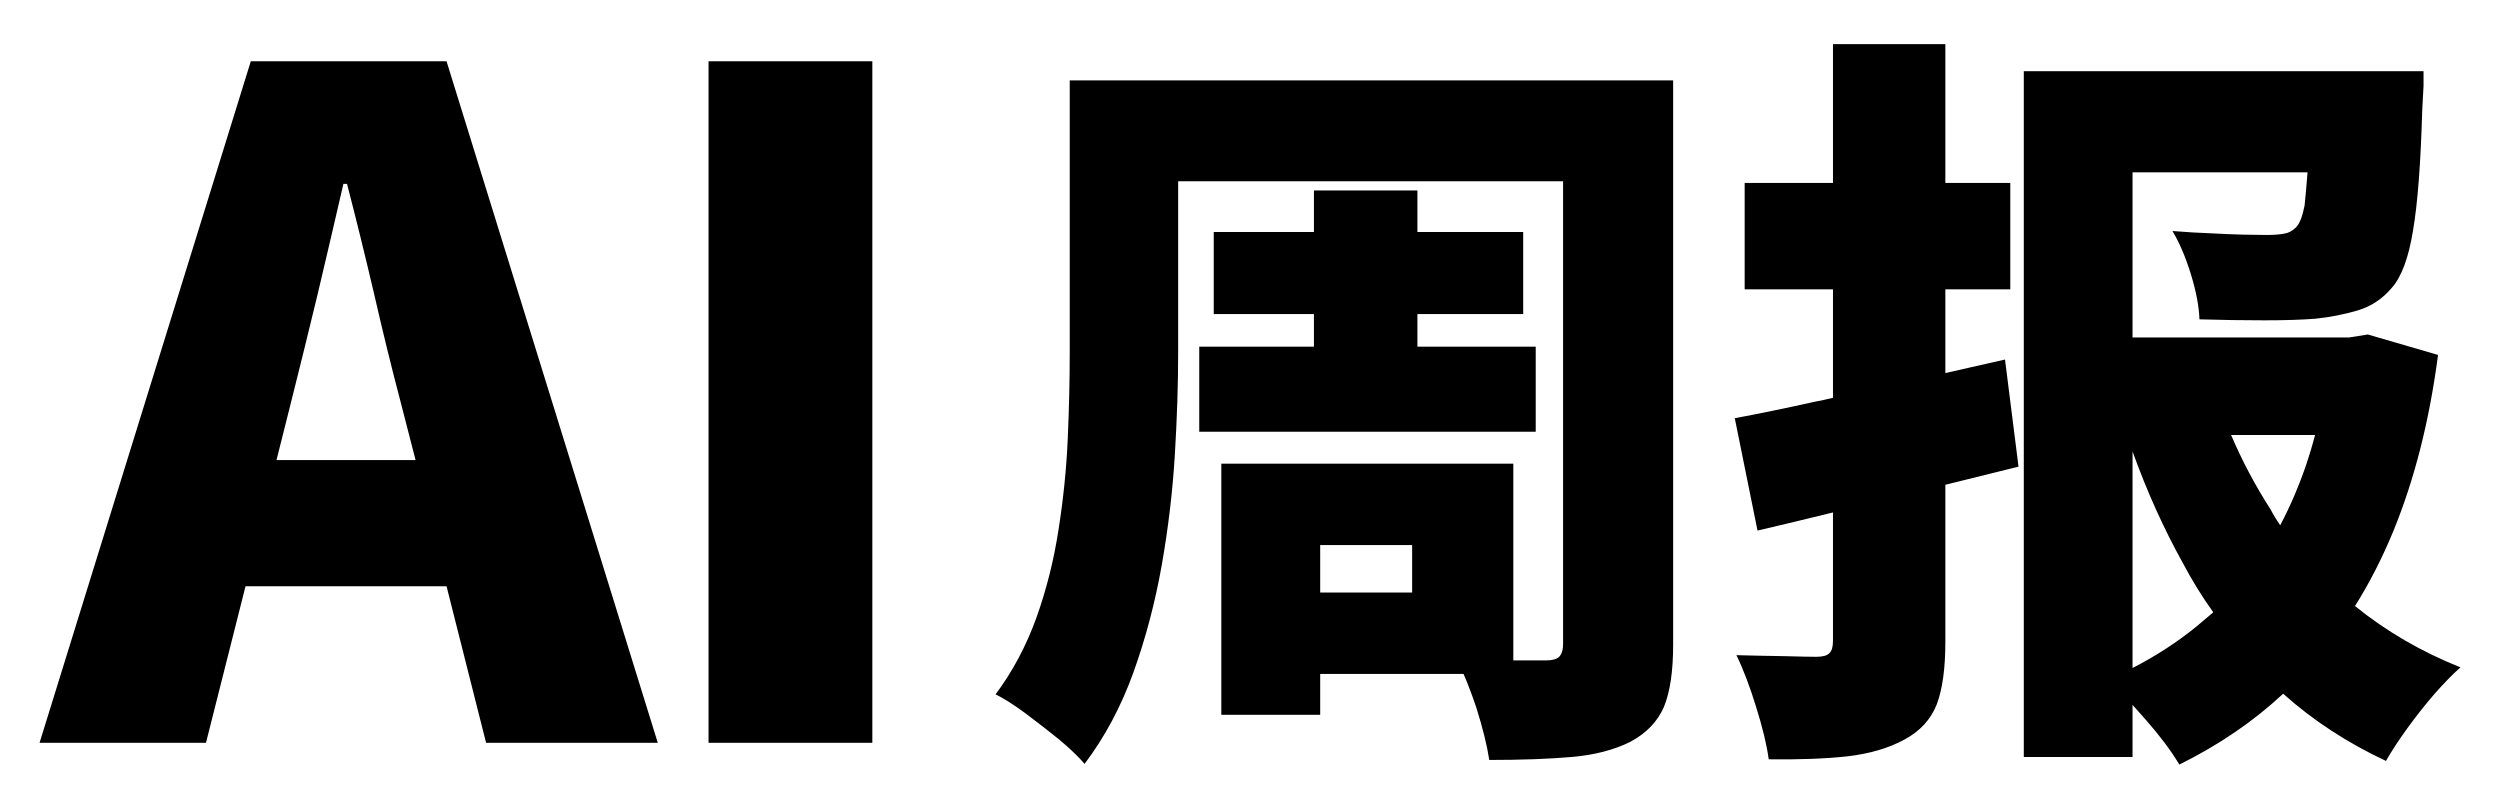
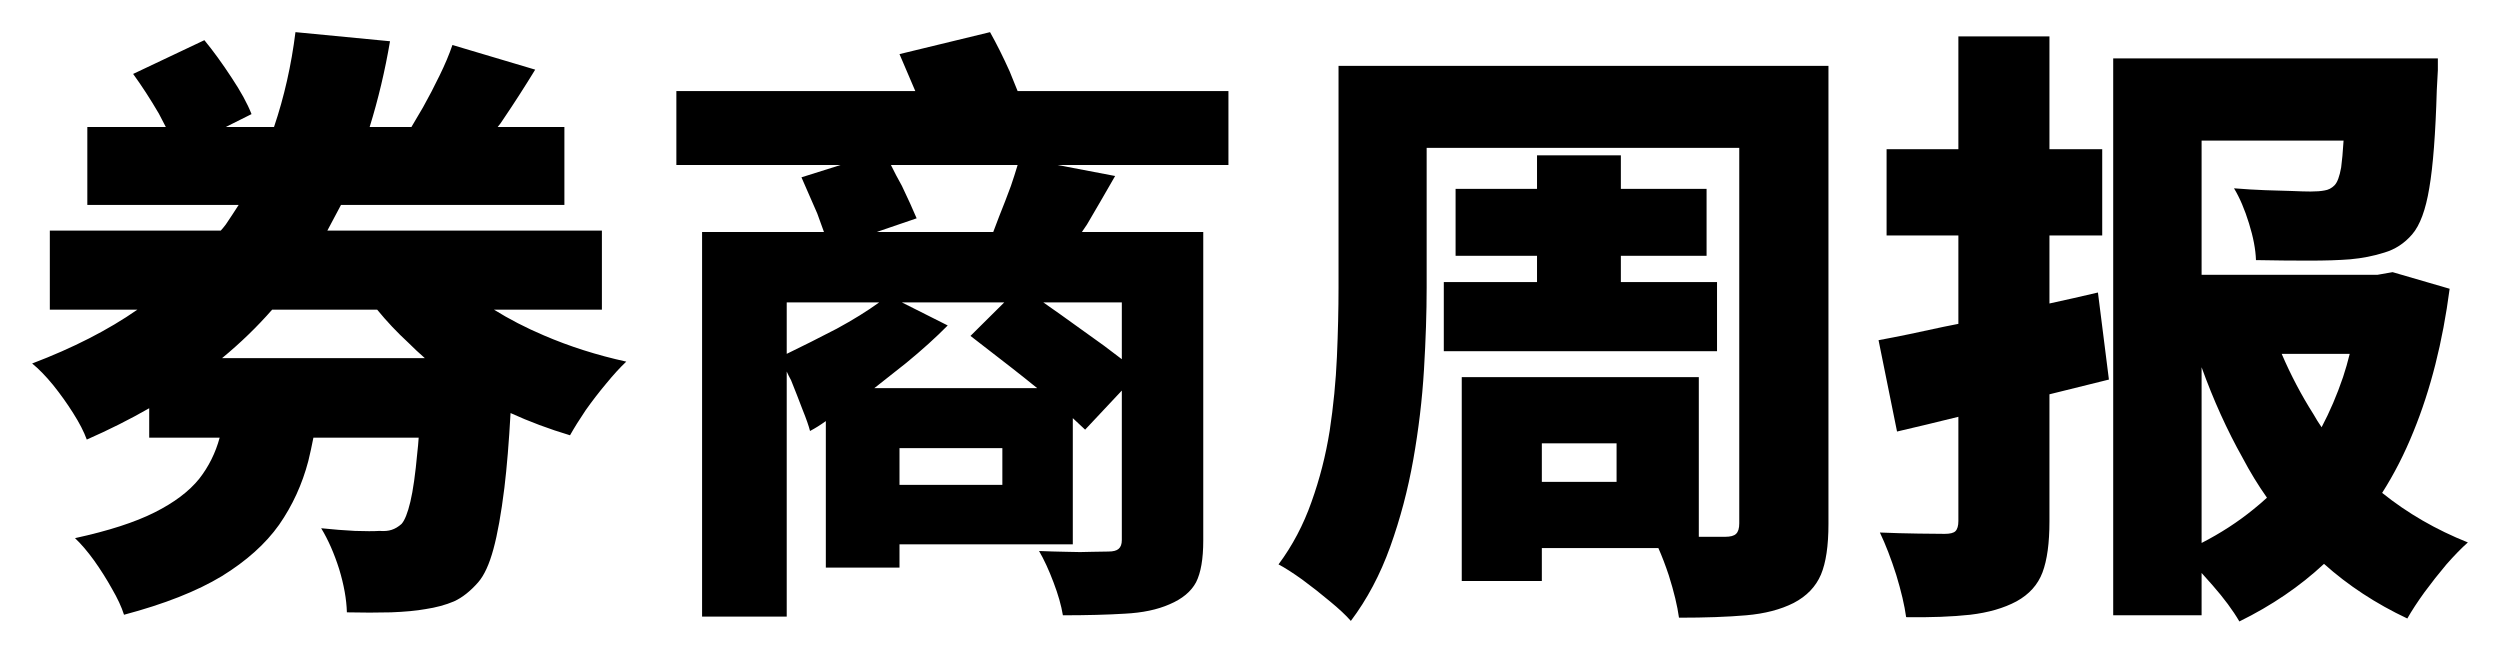
- <svg xmlns="http://www.w3.org/2000/svg" viewBox="0 -122.0 758.6 244.0">
-   <path id="accent" d="M62.5 103.4L12 103.4L76.1-103.4L135.5-103.4L199.6 103.4L147.5 103.4L135.5 55.9L74.5 55.9L62.5 103.4ZM83.9 17.6L126.1 17.6L121.6 0.1Q117.5-15.4 113.5-32.9Q109.4-50.4 105.3-66.2L105.3-66.2L104.2-66.2Q100.5-50.1 96.4-32.8Q92.2-15.4 88.3 0.1L88.3 0.1L83.9 17.6Z M264.7 103.4L215.0 103.4L215.0-103.4L264.7-103.4L264.7 103.4Z" />
-   <path id="ink" d="M324.6-14.8L324.6-97.6L507.7-97.6L507.7 73.6Q507.7 85.7 504.9 92.5Q502.0 99.2 494.7 103.1L494.7 103.1Q487.3 106.8 476.9 107.7Q466.5 108.6 451.9 108.6L451.9 108.6Q450.9 102.0 448.0 92.8L448.0 92.8Q446.1 87.1 444.1 82.5L444.1 82.5L400.6 82.5L400.6 94.9L370.6 94.9L370.6 18.7L459.2 18.7L459.2 78.4Q461.0 78.4 462.6 78.4L462.6 78.4L469.0 78.4Q472.0 78.4 473.1 77.3Q474.3 76.1 474.3 73.4L474.3 73.4L474.3-67.0L357.5-67.0L357.5-14.8Q357.5-0.8 356.5 15.9Q355.5 32.6 352.5 49.6Q349.5 66.5 343.9 82.1Q338.3 97.6 329.1 109.8L329.1 109.8Q326.4 106.6 321.4 102.4Q316.3 98.3 311.1 94.4Q305.8 90.5 302.1 88.7L302.1 88.7Q309.9 78.2 314.5 65.4Q319.1 52.5 321.2 38.7Q323.4 24.8 324.0 11.1Q324.6-2.6 324.6-14.8L324.6-14.8ZM368.3-26.7L368.3-51.6L398.7-51.6L398.7-64.2L430.1-64.2L430.1-51.6L462.2-51.6L462.2-26.7L430.1-26.7L430.1-16.8L466.0-16.8L466.0 9.0L363.9 9.0L363.9-16.8L398.7-16.8L398.7-26.7L368.3-26.7ZM400.6 43.4L400.6 57.8L428.5 57.8L428.5 43.4L400.6 43.4Z M614.1 107.7L614.1-100.4L735.4-100.4L735.4-96.0Q735.2-91.5 735.0-88.5L735.0-88.5Q734.3-64.2 732.2-52.0Q730.2-39.7 725.8-34.7Q721.5-29.6 715.4-27.8Q709.3-26.0 702.7-25.3L702.7-25.3Q696.5-24.8 687.1-24.8Q677.7-24.8 667.4-25.1L667.4-25.1Q667.2-31.0 664.8-38.8Q662.4-46.6 659.2-51.9L659.2-51.9Q665.4-51.4 670.9-51.2Q676.4-50.9 680.8-50.8Q685.3-50.7 687.8-50.7L687.8-50.7Q691.0-50.7 693.1-51.1Q695.1-51.4 696.7-53.0Q698.3-54.6 699.3-59.6L699.3-59.6Q699.7-63.3 700.2-69.7L700.2-69.7L647.1-69.7L647.1-19.6L712.8-19.6L718.5-20.5L739.8-14.3Q735.9 15.5 726.3 39.0L726.3 39.0Q721.2 51.4 714.6 61.9L714.6 61.9Q728.8 73.4 746.6 80.5L746.6 80.5Q743.0 83.7 738.6 88.7Q734.3 93.7 730.4 99.1Q726.5 104.5 724.0 108.9L724.0 108.9Q706.3 100.6 692.8 88.5L692.8 88.5Q679.3 101.1 661.3 110L661.3 110Q657.6 103.8 651.2 96.5L651.2 96.5Q649.1 94.2 647.1 91.9L647.1 91.9L647.1 107.7L614.1 107.7ZM533.3 39.0L526.4 4.9Q537.2 2.9 550.7-0.1L550.7-0.1Q553.4-0.6 556.2-1.3L556.2-1.3L556.2-34.2L529.4-34.2L529.4-66.5L556.2-66.5L556.2-108.6L590.3-108.6L590.3-66.5L610.0-66.5L610.0-34.2L590.3-34.2L590.3-8.8Q599.4-10.9 608.4-12.9L608.4-12.9L612.5 19.6Q601.5 22.3 590.3 25.1L590.3 25.1L590.3 72.7Q590.3 84.8 587.7 91.7Q585.0 98.6 577.9 102.4Q570.8 106.3 560.6 107.5Q550.4 108.6 536.7 108.4L536.7 108.4Q535.8 101.8 532.9 92.6Q530.1 83.4 526.9 76.8L526.9 76.8Q534.0 77.0 541.3 77.1Q548.6 77.3 551.1 77.3L551.1 77.3Q554.1 77.3 555.1 76.2Q556.2 75.2 556.2 72.5L556.2 72.5L556.2 33.5Q544.0 36.5 533.3 39.0L533.3 39.0ZM671.6 63.8L671.6 63.8Q666.5 56.7 662.4 48.9L662.4 48.9Q653.7 33.3 647.1 15.0L647.1 15.0L647.1 80.7Q657.8 75.2 666.5 68.1L666.5 68.1Q669.0 66.0 671.6 63.8ZM702.5 10.0L677.0 10.0Q682.1 21.9 689.0 32.6L689.0 32.6Q690.3 35.1 691.9 37.4L691.9 37.4Q696.5 28.7 699.9 18.7L699.9 18.7Q701.3 14.5 702.5 10.0L702.5 10.0Z" />
+ <svg xmlns="http://www.w3.org/2000/svg" viewBox="0 -122.0 933.3 244.0">
+   <path id="accent" d="M18.6-6.4L18.6-35.9L82.4-35.9Q83.4-37.0 84.3-38.2L84.3-38.2Q86.8-41.9 89.1-45.5L89.1-45.5L32.6-45.5L32.6-74.6L61.9-74.6Q60.7-76.8 59.3-79.6L59.3-79.6Q54.5-87.8 49.7-94.4L49.7-94.4L76.3-107.0Q81.3-100.9 86.4-93.1Q91.6-85.3 93.9-79.4L93.9-79.4L84.3-74.6L102.3-74.6Q108.0-91.5 110.3-110L110.3-110L145.6-106.6Q142.8-90.1 138.0-74.6L138.0-74.6L153.6-74.6Q155.6-78.0 157.9-81.9L157.9-81.9Q161.1-87.6 164.1-93.8Q167.1-99.9 168.9-105.2L168.9-105.2L199.8-96.0Q193.8-86.2 187.9-77.5L187.9-77.5Q186.9-75.9 185.8-74.6L185.8-74.6L210.7-74.6L210.7-45.5L127.3-45.5Q124.7-40.7 122.2-35.9L122.2-35.9L224.7-35.9L224.7-6.4L184.4-6.4Q192.9-1.1 203.0 3.2L203.0 3.2Q217.4 9.4 233.8 13.0L233.8 13.0Q230.4 16.2 226.3 21.2Q222.2 26.1 218.6 31.2Q215.1 36.4 212.8 40.5L212.8 40.5Q201.1 37.0 190.6 32.2L190.6 32.2Q189.7 48.5 188.3 60.1L188.3 60.1Q186.5 74.6 184.2 83.0Q181.9 91.5 178.5 95.4L178.5 95.4Q174.1 100.4 169.5 102.5Q164.8 104.5 158.8 105.4L158.8 105.4Q153.8 106.3 146.0 106.6Q138.2 106.8 129.5 106.6L129.5 106.6Q129.3 99.3 126.6 90.4Q123.8 81.6 119.9 75.2L119.9 75.2Q126.6 75.9 132.5 76.2Q138.5 76.4 141.7 76.2L141.7 76.2Q144.4 76.4 146.2 75.8Q148.1 75.2 149.9 73.6L149.9 73.6Q151.7 71.6 153.2 65.3Q154.7 59.0 155.8 46.9L155.8 46.9Q156.1 44.4 156.3 41.4L156.3 41.4L117.0 41.4Q116.1 46.0 115.1 50.1L115.1 50.1Q111.7 63.1 104.2 73.9Q96.6 84.6 82.8 93.1Q68.9 101.5 46.3 107.5L46.3 107.5Q44.9 103.1 41.8 97.8Q38.8 92.4 35.1 87.2Q31.4 82.1 28.0 78.9L28.0 78.9Q46.8 74.8 57.7 69.3Q68.7 63.8 74.4 56.7L74.4 56.7Q79.7 49.9 82.0 41.4L82.0 41.4L55.7 41.4L55.7 30.4Q44.9 36.6 32.4 42.1L32.4 42.1Q30.8 37.7 27.3 32.2Q23.9 26.8 19.8 21.7Q15.7 16.7 12 13.7L12 13.7Q34.9 5.0 51.3-6.4L51.3-6.4L18.6-6.4ZM82.9 11.7L158.6 11.7Q155.4 8.9 152.4 5.9L152.4 5.9Q146.2 0.2 140.8-6.4L140.8-6.4L101.6-6.4Q93.2 3.2 82.9 11.7L82.9 11.7Z M262.1 108.2L262.1-35.4L307.6-35.4Q306.5-38.6 305.1-42.3L305.1-42.3Q301.9-49.6 299.2-55.8L299.2-55.8L313.8-60.4L252.5-60.4L252.5-88.0L341.7-88.0Q338.5-95.6 335.8-101.8L335.8-101.8L369.6-110Q373.3-103.4 376.9-95.4L376.9-95.4Q378.5-91.5 379.9-88.0L379.9-88.0L458.6-88.0L458.6-60.4L394.8-60.4L416.3-56.3Q410.8-46.7 405.8-38.2L405.8-38.2Q404.8-36.8 403.9-35.4L403.9-35.4L449.2-35.4L449.2 79.8Q449.2 90.1 446.5 95.4Q443.7 100.6 436.6 103.6L436.6 103.6Q429.8 106.6 419.9 107.1Q410.1 107.7 396.8 107.7L396.8 107.7Q395.9 102.2 393.3 95.4Q390.7 88.5 387.9 83.7L387.9 83.7Q392.7 83.9 398.1 84.0Q403.5 84.2 407.8 84.0Q412.2 83.9 413.8 83.9L413.8 83.9Q416.5 83.9 417.6 82.9Q418.8 81.9 418.8 79.6L418.8 79.6L418.8 23.8L405.1 38.4Q403.0 36.4 400.5 34.1L400.5 34.1L400.5 81.2L335.8 81.2L335.8 89.9L308.3 89.9L308.3 35.2Q305.4 37.3 302.4 38.9L302.4 38.9Q301.7 36.1 299.6 30.9Q297.6 25.6 295.3 19.9L295.3 19.9Q294.4 18.3 293.7 16.7L293.7 16.7L293.7 108.2L262.1 108.2ZM362.3 3.4L362.3 3.4L374.9-9.1L336.7-9.1L353.8-0.5Q347.2 6.2 338.3 13.5L338.3 13.5Q332.3 18.3 326.4 22.9L326.4 22.9L387.2 22.9Q382.4 19.0 377.4 15.1L377.4 15.1Q369.2 8.7 362.3 3.4ZM342.2-40.5L327.3-35.4L370.8-35.4Q371.9-38.2 373.0-41.2L373.0-41.2Q375.3-46.9 377.4-52.6L377.4-52.6Q378.8-56.7 379.9-60.4L379.9-60.4L332.6-60.4Q334.4-56.7 336.7-52.6L336.7-52.6Q340.1-45.5 342.2-40.5L342.2-40.5ZM374.2 45.3L335.8 45.3L335.8 59.0L374.2 59.0L374.2 45.3ZM328.2-9.1L328.2-9.1L293.7-9.1L293.7 10.1Q302.4 5.9 312.4 0.7L312.4 0.7Q321.6-4.3 328.2-9.1ZM418.8 12.1L418.8-9.1L389.5-9.1Q392.7-6.9 395.9-4.6L395.9-4.6Q404.2 1.4 412.2 7.1L412.2 7.1Q415.8 9.8 418.8 12.1L418.8 12.1Z" />
+   <path id="ink" d="M499.7-14.6L499.7-97.4L682.6-97.4L682.6 73.6Q682.6 85.8 679.8 92.5Q676.9 99.3 669.6 103.1L669.6 103.1Q662.3 106.8 651.9 107.7Q641.5 108.6 626.8 108.6L626.8 108.6Q625.9 102.0 623.0 92.8L623.0 92.8Q621.1 87.1 619.1 82.6L619.1 82.6L575.6 82.6L575.6 94.9L545.7 94.9L545.7 18.8L634.2 18.8L634.2 78.4Q636.0 78.4 637.6 78.4L637.6 78.4L644.0 78.4Q647.0 78.4 648.1 77.3Q649.3 76.2 649.3 73.4L649.3 73.4L649.3-66.8L532.6-66.8L532.6-14.6Q532.6-0.7 531.6 16.0Q530.6 32.7 527.6 49.6Q524.6 66.5 519.0 82.1Q513.4 97.7 504.3 109.8L504.3 109.8Q501.5 106.6 496.5 102.5Q491.5 98.3 486.2 94.4Q480.9 90.6 477.3 88.7L477.3 88.7Q485.1 78.2 489.6 65.4Q494.2 52.6 496.4 38.8Q498.5 24.9 499.1 11.2Q499.7-2.5 499.7-14.6L499.7-14.6ZM543.4-26.5L543.4-51.5L573.8-51.5L573.8-64.0L605.1-64.0L605.1-51.5L637.1-51.5L637.1-26.5L605.1-26.5L605.1-16.7L641.0-16.7L641.0 9.1L539.0 9.1L539.0-16.7L573.8-16.7L573.8-26.5L543.4-26.5ZM575.6 43.5L575.6 57.9L603.5 57.9L603.5 43.5L575.6 43.5Z M788.9 107.7L788.9-100.2L910.1-100.2L910.1-95.8Q909.9-91.2 909.7-88.3L909.7-88.3Q909.0-64.0 906.9-51.8Q904.9-39.6 900.5-34.5Q896.2-29.5 890.1-27.7Q884.1-25.8 877.4-25.2L877.4-25.2Q871.3-24.7 861.9-24.7Q852.5-24.7 842.2-24.9L842.2-24.9Q842.0-30.9 839.6-38.6Q837.2-46.4 834.0-51.7L834.0-51.7Q840.2-51.2 845.6-51.0Q851.1-50.8 855.6-50.7Q860.1-50.5 862.6-50.5L862.6-50.5Q865.8-50.5 867.8-50.9Q869.9-51.2 871.5-52.8Q873.1-54.4 874.0-59.5L874.0-59.5Q874.5-63.1 874.9-69.5L874.9-69.5L821.9-69.5L821.9-19.4L887.5-19.4L893.2-20.4L914.5-14.2Q910.6 15.6 901.0 39.1L901.0 39.1Q896.0 51.5 889.3 62.0L889.3 62.0Q903.5 73.4 921.3 80.5L921.3 80.5Q917.7 83.7 913.3 88.7Q909.0 93.8 905.1 99.1Q901.2 104.5 898.7 108.9L898.7 108.9Q881.1 100.6 867.6 88.5L867.6 88.5Q854.1 101.1 836.0 110L836.0 110Q832.4 103.8 826.0 96.5L826.0 96.5Q823.9 94.2 821.9 91.9L821.9 91.9L821.9 107.7L788.9 107.7ZM708.2 39.1L701.3 5.0Q712.1 3.0 725.6 0L725.6 0Q728.3-0.5 731.1-1.1L731.1-1.1L731.1-34.1L704.3-34.1L704.3-66.3L731.1-66.3L731.1-108.4L765.1-108.4L765.1-66.3L784.8-66.3L784.8-34.1L765.1-34.1L765.1-8.7Q774.3-10.7 783.2-12.8L783.2-12.8L787.3 19.7Q776.4 22.4 765.1 25.2L765.1 25.2L765.1 72.7Q765.1 84.8 762.5 91.7Q759.9 98.6 752.8 102.5Q745.7 106.3 735.5 107.5Q725.4 108.6 711.6 108.4L711.6 108.4Q710.7 101.8 707.9 92.6Q705.0 83.5 701.8 76.8L701.8 76.8Q708.9 77.1 716.2 77.2Q723.5 77.3 726.0 77.3L726.0 77.3Q729.0 77.3 730.0 76.3Q731.1 75.2 731.1 72.5L731.1 72.5L731.1 33.6Q719.0 36.6 708.2 39.1L708.2 39.1ZM846.3 63.8L846.3 63.8Q841.3 56.7 837.2 48.9L837.2 48.9Q828.5 33.4 821.9 15.1L821.9 15.1L821.9 80.7Q832.6 75.2 841.3 68.1L841.3 68.1Q843.8 66.1 846.3 63.8ZM877.2 10.1L851.8 10.1Q856.9 22.0 863.7 32.7L863.7 32.7Q865.1 35.2 866.7 37.5L866.7 37.5Q871.3 28.8 874.7 18.8L874.7 18.8Q876.1 14.6 877.2 10.1L877.2 10.1Z" />
</svg>
